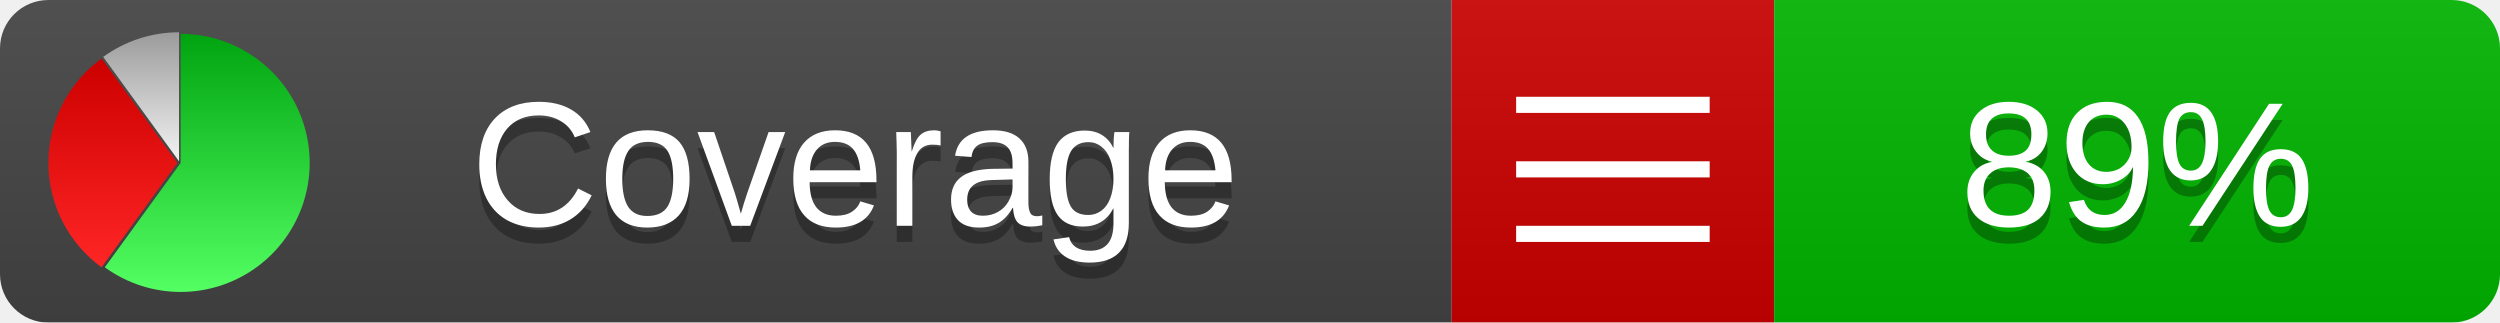
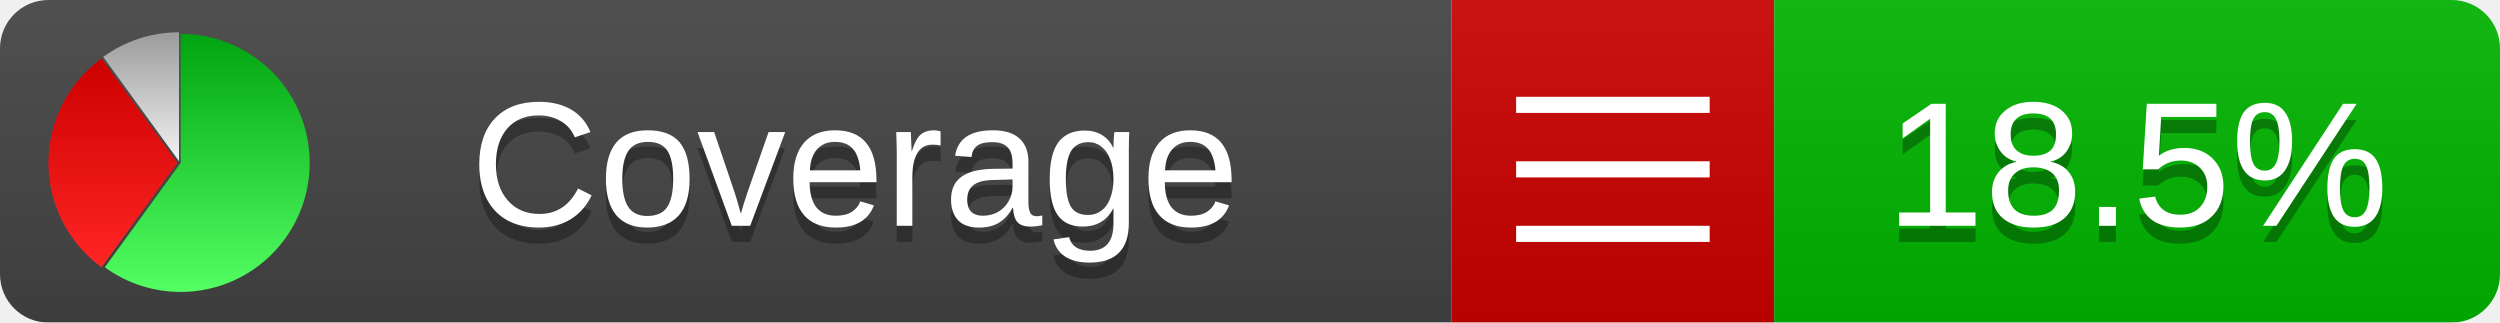
<svg xmlns="http://www.w3.org/2000/svg" xmlns:xlink="http://www.w3.org/1999/xlink" width="155" height="20">
  <style type="text/css">
          
            @keyframes fadeout {
              0 % { visibility: visible; opacity: 1; }
              40% { visibility: visible; opacity: 1; }
              50% { visibility: hidden; opacity: 0; }
              90% { visibility: hidden; opacity: 0; }
              100% { visibility: visible; opacity: 1; }
            }
            @keyframes fadein {
              0% { visibility: hidden; opacity: 0; }
              40% { visibility: hidden; opacity: 0; }
              50% { visibility: visible; opacity: 1; }
              90% { visibility: visible; opacity: 1; }
              100% { visibility: hidden; opacity: 0; }
            }
            .linecoverage {
                animation-duration: 10s;
                animation-name: fadeout;
                animation-iteration-count: infinite;
            }
            .branchcoverage {
                animation-duration: 10s;
                animation-name: fadein;
                animation-iteration-count: infinite;
            }
          
    </style>
  <defs>
    <linearGradient id="gradient" x2="0" y2="100%">
      <stop offset="0" stop-color="#bbb" stop-opacity=".1" />
      <stop offset="1" stop-opacity=".1" />
    </linearGradient>
    <linearGradient id="green" x2="0" y2="100%">
      <stop offset="0" stop-color="#00A410" />
      <stop offset="1" stop-color="#53FF63" />
    </linearGradient>
    <linearGradient id="red" x2="0" y2="100%">
      <stop offset="0" stop-color="#C00" />
      <stop offset="1" stop-color="#FF2525" />
    </linearGradient>
    <linearGradient id="gray" x2="0" y2="100%">
      <stop offset="0" stop-color="#9B9B9B" />
      <stop offset="1" stop-color="#F3F3F3" />
    </linearGradient>
    <mask id="mask">
      <rect width="155" height="20" rx="3" fill="#fff" />
    </mask>
    <g id="icon">
      <path style="fill:url(#green);" d="M205,202.5 l0,-200 a200,200 0 1,1 -117.558,361.803 z" />
      <path style="fill:url(#red);" d="M200,202.5 l-117.558,161.803 a200,200 0 0,1 0,-323.607 z" />
      <path style="fill:url(#gray);" d="M202.5,200 l-117.558,-161.803 a200,200 0 0,1 117.558,-38.196 z" />
    </g>
  </defs>
  <g mask="url(#mask)">
    <rect x="0" y="0" width="90" height="20" fill="#444" />
    <rect x="90" y="0" width="20" height="20" fill="#c00" />
    <rect x="110" y="0" width="45" height="20" fill="#00B600" />
    <rect x="0" y="0" width="155" height="20" fill="url(#gradient)" />
  </g>
  <g>
    <path class="" stroke="#fff" d="M94 6.5 h12 M94 10.5 h12 M94 14.5 h12" />
  </g>
  <g fill="#fff" text-anchor="middle" font-family="Verdana,Arial,Geneva,sans-serif" font-size="11">
    <a xlink:href="https://github.com/danielpalme/ReportGenerator" target="_top">
      <use xlink:href="#icon" transform="translate(3,2) scale(.04)" />
    </a>
    <text x="53" y="15" fill="#010101" fill-opacity=".3">Coverage</text>
    <text x="53" y="14" fill="#fff">Coverage</text>
-     <text class="" x="132.5" y="15" fill="#010101" fill-opacity=".3">89%</text>
-     <text class="" x="132.5" y="14">89%</text>
+     <text class="" x="132.5" y="15" fill="#010101" fill-opacity=".3">18.5%</text>
+     <text class="" x="132.5" y="14">18.5%</text>
  </g>
  <g>
    <rect class="" x="90" y="0" width="65" height="20" fill-opacity="0" />
  </g>
</svg>
